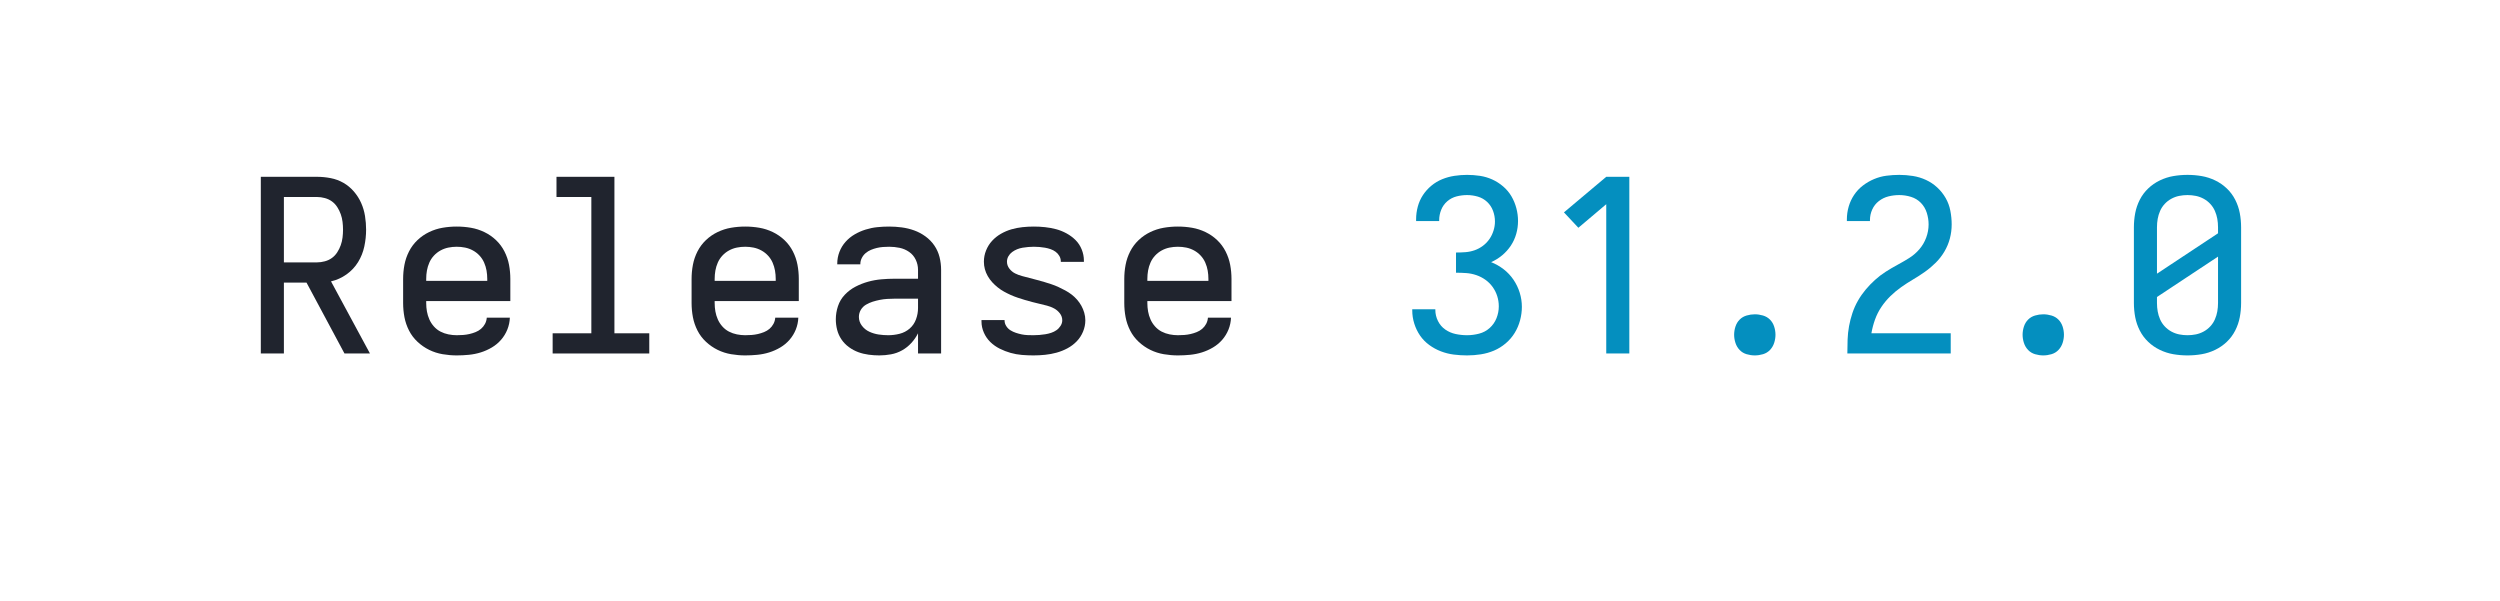
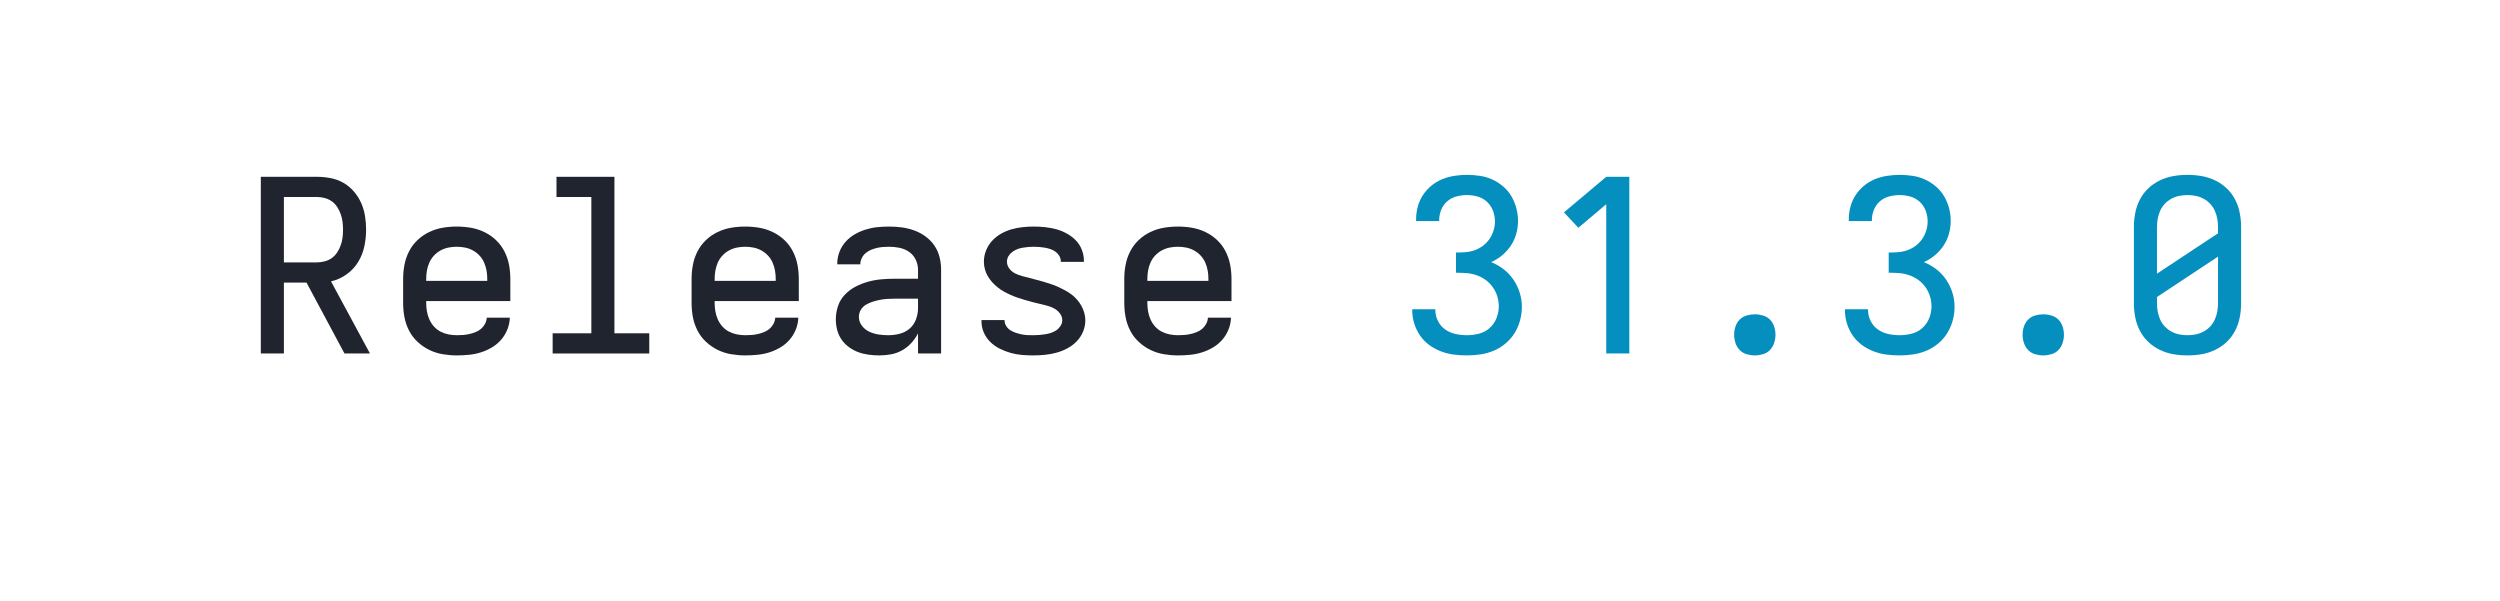
<svg xmlns="http://www.w3.org/2000/svg" height="40" viewBox="0 0 166.4 40" width="166.4">
  <defs>
    <path d="M 85 0 L 85 -735 L 319 -735 Q 347 -735 375.5 -729.5 Q 404 -724 428.5 -710 Q 453 -696 472 -674 Q 491 -652 502.5 -626 Q 514 -600 518.5 -571.5 Q 523 -543 523 -515 Q 523 -480 515.5 -445 Q 508 -410 489.5 -380 Q 471 -350 441.5 -329 Q 412 -308 377 -300 L 539 0 L 433 0 L 275 -295 L 181 -295 L 181 0 Z M 181 -379 L 319 -379 Q 335 -379 351.5 -383.5 Q 368 -388 381 -397.5 Q 394 -407 403 -421 Q 412 -435 417.5 -450.5 Q 423 -466 425 -482.5 Q 427 -499 427 -515 Q 427 -531 425 -547.5 Q 423 -564 417.5 -579.5 Q 412 -595 403 -609 Q 394 -623 381 -632.5 Q 368 -642 351.5 -646.5 Q 335 -651 319 -651 L 181 -651 Z " id="path1" />
    <path d="M 300 8 Q 271 8 241.5 3 Q 212 -2 185.5 -15 Q 159 -28 137 -48.5 Q 115 -69 101.5 -95.5 Q 88 -122 82.5 -151 Q 77 -180 77 -210 L 77 -310 Q 77 -340 82.5 -369 Q 88 -398 101.5 -424.5 Q 115 -451 136.5 -471.5 Q 158 -492 185 -505 Q 212 -518 241 -523 Q 270 -528 300 -528 Q 330 -528 359 -523 Q 388 -518 415 -505 Q 442 -492 463.5 -471.5 Q 485 -451 498.5 -424.5 Q 512 -398 517.5 -369 Q 523 -340 523 -310 L 523 -218 L 173 -218 L 173 -210 Q 173 -192 176 -175 Q 179 -158 186 -142 Q 193 -126 205 -112.5 Q 217 -99 232.5 -91 Q 248 -83 265.5 -79.5 Q 283 -76 300 -76 Q 313 -76 326.5 -77 Q 340 -78 353 -81 Q 366 -84 378.5 -89 Q 391 -94 401 -102.5 Q 411 -111 417.5 -123 Q 424 -135 425 -149 L 521 -149 Q 520 -123 510.5 -99.5 Q 501 -76 484.5 -57 Q 468 -38 446 -25 Q 424 -12 400 -4.5 Q 376 3 350.5 5.5 Q 325 8 300 8 Z M 173 -302 L 427 -302 L 427 -310 Q 427 -328 424 -345 Q 421 -362 414 -378 Q 407 -394 395 -407 Q 383 -420 367.5 -428.5 Q 352 -437 335 -440.5 Q 318 -444 300 -444 Q 282 -444 265 -440.5 Q 248 -437 232.5 -428.5 Q 217 -420 205 -407 Q 193 -394 186 -378 Q 179 -362 176 -345 Q 173 -328 173 -310 Z " id="path2" />
    <path d="M 99 0 L 99 -84 L 260 -84 L 260 -651 L 115 -651 L 115 -735 L 356 -735 L 356 -84 L 501 -84 L 501 0 Z " id="path3" />
    <path d="M 258 8 Q 236 8 213.5 5 Q 191 2 170.5 -5.5 Q 150 -13 131.5 -26.5 Q 113 -40 100.5 -58.5 Q 88 -77 82.5 -98.5 Q 77 -120 77 -142 Q 77 -170 86 -197 Q 95 -224 114.5 -244.5 Q 134 -265 159 -278 Q 184 -291 211 -298.5 Q 238 -306 266 -308.5 Q 294 -311 321 -311 L 419 -311 L 419 -348 Q 419 -370 409.5 -390 Q 400 -410 382 -422.5 Q 364 -435 342.5 -439.5 Q 321 -444 299 -444 Q 286 -444 273 -443 Q 260 -442 247.5 -439 Q 235 -436 223 -431 Q 211 -426 201 -417.5 Q 191 -409 185 -397 Q 179 -385 179 -372 L 179 -371 L 83 -371 L 83 -374 Q 83 -399 92 -422.5 Q 101 -446 117.5 -464.5 Q 134 -483 155.5 -495.5 Q 177 -508 201 -515.5 Q 225 -523 249.5 -525.5 Q 274 -528 299 -528 Q 325 -528 351.5 -524.5 Q 378 -521 403 -512 Q 428 -503 450 -487 Q 472 -471 487 -449 Q 502 -427 508.5 -401 Q 515 -375 515 -348 L 515 0 L 419 0 L 419 -84 Q 408 -62 391 -43.5 Q 374 -25 352.5 -13 Q 331 -1 306.5 3.5 Q 282 8 258 8 Z M 295 -76 Q 319 -76 342.5 -82 Q 366 -88 384 -103.5 Q 402 -119 410.5 -142 Q 419 -165 419 -189 L 419 -228 L 321 -228 Q 306 -228 290.5 -227 Q 275 -226 260 -223 Q 245 -220 230.5 -215.5 Q 216 -211 202.5 -203 Q 189 -195 181 -181.5 Q 173 -168 173 -152 Q 173 -132 185.5 -115.5 Q 198 -99 216.5 -90.5 Q 235 -82 255 -79 Q 275 -76 295 -76 Z " id="path4" />
    <path d="M 299 8 Q 275 8 251 6 Q 227 4 204 -2.5 Q 181 -9 159 -20 Q 137 -31 120 -47.5 Q 103 -64 93 -86.5 Q 83 -109 83 -133 L 83 -139 L 179 -139 L 179 -137 Q 179 -125 186 -114 Q 193 -103 203.5 -96.5 Q 214 -90 226 -86 Q 238 -82 250 -79.5 Q 262 -77 274.5 -76.5 Q 287 -76 299 -76 Q 311 -76 323.5 -77 Q 336 -78 348.5 -80 Q 361 -82 373 -86 Q 385 -90 395 -97 Q 405 -104 412 -115 Q 419 -126 419 -138 Q 419 -154 409 -167 Q 399 -180 385 -187.5 Q 371 -195 355.5 -199 Q 340 -203 325 -206.5 Q 310 -210 294.5 -214 Q 279 -218 264 -222.5 Q 249 -227 234 -232 Q 219 -237 204.5 -243.5 Q 190 -250 176.5 -257.5 Q 163 -265 150.5 -275 Q 138 -285 127.5 -296.5 Q 117 -308 109 -322 Q 101 -336 97 -351 Q 93 -366 93 -382 Q 93 -406 102 -428.5 Q 111 -451 127 -468.5 Q 143 -486 164 -498 Q 185 -510 207.5 -516.5 Q 230 -523 253.5 -525.5 Q 277 -528 301 -528 Q 324 -528 347.5 -525.5 Q 371 -523 393.5 -517 Q 416 -511 437 -499.5 Q 458 -488 474.5 -471.5 Q 491 -455 500 -432.5 Q 509 -410 509 -387 L 509 -381 L 413 -381 L 413 -383 Q 413 -395 407 -405.5 Q 401 -416 391.5 -423 Q 382 -430 370.5 -434 Q 359 -438 347.5 -440 Q 336 -442 324.5 -443 Q 313 -444 301 -444 Q 289 -444 277.5 -443 Q 266 -442 254 -440 Q 242 -438 231 -433.5 Q 220 -429 210.5 -422 Q 201 -415 195 -404.5 Q 189 -394 189 -382 Q 189 -366 199 -353 Q 209 -340 223 -333 Q 237 -326 252.5 -322 Q 268 -318 283 -314 Q 298 -310 313.5 -306 Q 329 -302 344 -297.5 Q 359 -293 374 -288 Q 389 -283 403 -276.5 Q 417 -270 431 -262.5 Q 445 -255 457.5 -245.5 Q 470 -236 480.5 -224 Q 491 -212 498.5 -198.5 Q 506 -185 510.5 -169.5 Q 515 -154 515 -138 Q 515 -114 505.5 -91 Q 496 -68 479 -50.5 Q 462 -33 440.5 -21.5 Q 419 -10 395.5 -3.5 Q 372 3 347.5 5.5 Q 323 8 299 8 Z " id="path5" />
    <path d="M 303 8 Q 275 8 247.5 4.5 Q 220 1 194 -9 Q 168 -19 145.5 -35.5 Q 123 -52 107.5 -74.5 Q 92 -97 83.5 -124 Q 75 -151 75 -179 L 75 -184 L 171 -184 L 171 -181 Q 171 -157 182 -135 Q 193 -113 212.5 -99.5 Q 232 -86 255.5 -81 Q 279 -76 303 -76 Q 328 -76 353 -82.5 Q 378 -89 397 -106 Q 416 -123 425.5 -147 Q 435 -171 435 -196 Q 435 -218 428.5 -238.5 Q 422 -259 409.5 -276.5 Q 397 -294 379.5 -306.5 Q 362 -319 341.5 -326 Q 321 -333 299.5 -334.5 Q 278 -336 257 -336 L 257 -420 Q 277 -420 296.5 -421.5 Q 316 -423 334.5 -429.5 Q 353 -436 369 -448 Q 385 -460 396 -476 Q 407 -492 413 -511 Q 419 -530 419 -549 Q 419 -572 411 -593.5 Q 403 -615 386.5 -630.5 Q 370 -646 348 -652.5 Q 326 -659 303 -659 Q 281 -659 259.5 -653.5 Q 238 -648 221 -633.5 Q 204 -619 195.5 -598 Q 187 -577 187 -555 L 187 -551 L 91 -551 L 91 -558 Q 91 -585 98 -611 Q 105 -637 119.5 -659 Q 134 -681 154.5 -698 Q 175 -715 199.5 -725 Q 224 -735 250.5 -739 Q 277 -743 303 -743 Q 330 -743 356.5 -739 Q 383 -735 407.5 -724 Q 432 -713 453 -695 Q 474 -677 487.5 -654 Q 501 -631 508 -604.5 Q 515 -578 515 -551 Q 515 -524 507.5 -497.5 Q 500 -471 485 -448.5 Q 470 -426 449 -408.5 Q 428 -391 403 -380 Q 431 -369 455 -350.5 Q 479 -332 496 -307 Q 513 -282 522 -253 Q 531 -224 531 -194 Q 531 -166 523.5 -138 Q 516 -110 501 -85.5 Q 486 -61 463.5 -42 Q 441 -23 415 -12 Q 389 -1 360.5 3.5 Q 332 8 303 8 Z " id="path6" />
    <path d="M 282 0 L 282 -621 L 166 -523 L 106 -587 L 282 -735 L 378 -735 L 378 0 Z " id="path7" />
    <path d="M 300 8 Q 283 8 266 3 Q 249 -2 237 -14.5 Q 225 -27 219.5 -44 Q 214 -61 214 -78 Q 214 -95 219.5 -112 Q 225 -129 237 -141 Q 249 -153 266 -158 Q 283 -163 300 -163 Q 317 -163 334 -158 Q 351 -153 363 -141 Q 375 -129 380.5 -112 Q 386 -95 386 -78 Q 386 -61 380.5 -44 Q 375 -27 363 -14.5 Q 351 -2 334 3 Q 317 8 300 8 Z " id="path8" />
-     <path d="M 85 0 L 85 -1 Q 85 -29 86 -57.5 Q 87 -86 92 -113.5 Q 97 -141 106 -168 Q 115 -195 129 -219.5 Q 143 -244 161 -265.5 Q 179 -287 200 -306 Q 221 -325 244.5 -340 Q 268 -355 293 -368.5 Q 318 -382 342 -397 Q 366 -412 384.5 -433.5 Q 403 -455 413 -482 Q 423 -509 423 -537 Q 423 -561 415.5 -585 Q 408 -609 391 -626.5 Q 374 -644 350 -651.5 Q 326 -659 301 -659 Q 278 -659 256 -653.5 Q 234 -648 216 -634 Q 198 -620 188.5 -599 Q 179 -578 179 -555 L 179 -551 L 83 -551 L 83 -558 Q 83 -585 90.5 -611 Q 98 -637 113 -659.5 Q 128 -682 149.5 -698.5 Q 171 -715 196 -725.5 Q 221 -736 247.5 -739.5 Q 274 -743 301 -743 Q 329 -743 357.5 -738.5 Q 386 -734 412 -722 Q 438 -710 459 -690.5 Q 480 -671 494 -646.5 Q 508 -622 513.5 -593.5 Q 519 -565 519 -537 Q 519 -507 511.5 -478.5 Q 504 -450 489 -424.5 Q 474 -399 453 -378 Q 432 -357 408 -340 Q 384 -323 358.5 -308 Q 333 -293 309 -276 Q 285 -259 264 -238.5 Q 243 -218 226.5 -193.5 Q 210 -169 200 -141 Q 190 -113 185 -84 L 515 -84 L 515 0 Z " id="path9" />
-     <path d="M 300 8 Q 270 8 241 3 Q 212 -2 185 -15 Q 158 -28 136.5 -48.5 Q 115 -69 101.5 -95.5 Q 88 -122 82.5 -151 Q 77 -180 77 -210 L 77 -525 Q 77 -555 82.5 -584 Q 88 -613 101.5 -639.5 Q 115 -666 136.5 -686.5 Q 158 -707 185 -720 Q 212 -733 241 -738 Q 270 -743 300 -743 Q 330 -743 359 -738 Q 388 -733 415 -720 Q 442 -707 463.5 -686.5 Q 485 -666 498.5 -639.5 Q 512 -613 517.5 -584 Q 523 -555 523 -525 L 523 -210 Q 523 -180 517.5 -151 Q 512 -122 498.5 -95.5 Q 485 -69 463.5 -48.5 Q 442 -28 415 -15 Q 388 -2 359 3 Q 330 8 300 8 Z M 173 -332 L 427 -500 L 427 -525 Q 427 -543 424 -560 Q 421 -577 414 -593 Q 407 -609 395 -622 Q 383 -635 367.5 -643.5 Q 352 -652 335 -655.5 Q 318 -659 300 -659 Q 282 -659 265 -655.5 Q 248 -652 232.5 -643.5 Q 217 -635 205 -622 Q 193 -609 186 -593 Q 179 -577 176 -560 Q 173 -543 173 -525 Z M 300 -76 Q 318 -76 335 -79.5 Q 352 -83 367.5 -91.5 Q 383 -100 395 -113 Q 407 -126 414 -142 Q 421 -158 424 -175 Q 427 -192 427 -210 L 427 -403 L 173 -235 L 173 -210 Q 173 -192 176 -175 Q 179 -158 186 -142 Q 193 -126 205 -113 Q 217 -100 232.5 -91.5 Q 248 -83 265 -79.5 Q 282 -76 300 -76 Z " id="path10" />
+     <path d="M 300 8 Q 270 8 241 3 Q 212 -2 185 -15 Q 158 -28 136.5 -48.5 Q 115 -69 101.5 -95.5 Q 88 -122 82.5 -151 Q 77 -180 77 -210 L 77 -525 Q 77 -555 82.5 -584 Q 88 -613 101.5 -639.5 Q 115 -666 136.5 -686.5 Q 158 -707 185 -720 Q 212 -733 241 -738 Q 270 -743 300 -743 Q 330 -743 359 -738 Q 388 -733 415 -720 Q 442 -707 463.5 -686.5 Q 485 -666 498.5 -639.5 Q 512 -613 517.5 -584 Q 523 -555 523 -525 L 523 -210 Q 523 -180 517.5 -151 Q 512 -122 498.5 -95.5 Q 485 -69 463.5 -48.5 Q 442 -28 415 -15 Q 388 -2 359 3 Q 330 8 300 8 Z M 173 -332 L 427 -500 L 427 -525 Q 427 -543 424 -560 Q 421 -577 414 -593 Q 407 -609 395 -622 Q 383 -635 367.5 -643.5 Q 352 -652 335 -655.5 Q 318 -659 300 -659 Q 282 -659 265 -655.5 Q 248 -652 232.5 -643.5 Q 217 -635 205 -622 Q 193 -609 186 -593 Q 179 -577 176 -560 Q 173 -543 173 -525 Z M 300 -76 Q 318 -76 335 -79.5 Q 352 -83 367.5 -91.5 Q 383 -100 395 -113 Q 407 -126 414 -142 Q 421 -158 424 -175 Q 427 -192 427 -210 L 427 -403 L 173 -235 L 173 -210 Q 173 -192 176 -175 Q 179 -158 186 -142 Q 193 -126 205 -113 Q 217 -100 232.5 -91.5 Q 248 -83 265 -79.5 Q 282 -76 300 -76 Z " id="path9" />
  </defs>
  <g>
    <g data-source-text="Release " fill="#20242e" transform="translate(16 23.528) rotate(0) scale(0.016)">
      <use href="#path1" transform="translate(0 0)" />
      <use href="#path2" transform="translate(600 0)" />
      <use href="#path3" transform="translate(1200 0)" />
      <use href="#path2" transform="translate(1800 0)" />
      <use href="#path4" transform="translate(2400 0)" />
      <use href="#path5" transform="translate(3000 0)" />
      <use href="#path2" transform="translate(3600 0)" />
    </g>
-     <g data-source-text="31.2.0" fill="#048fbf" transform="translate(92.79999 23.528) rotate(0) scale(0.016)">
+     <g data-source-text="31.3.0" fill="#048fbf" transform="translate(92.79999 23.528) rotate(0) scale(0.016)">
      <use href="#path6" transform="translate(0 0)" />
      <use href="#path7" transform="translate(600 0)" />
      <use href="#path8" transform="translate(1200 0)" />
-       <use href="#path9" transform="translate(1800 0)" />
+       <use href="#path6" transform="translate(1800 0)" />
      <use href="#path8" transform="translate(2400 0)" />
-       <use href="#path10" transform="translate(3000 0)" />
+       <use href="#path9" transform="translate(3000 0)" />
    </g>
  </g>
</svg>
